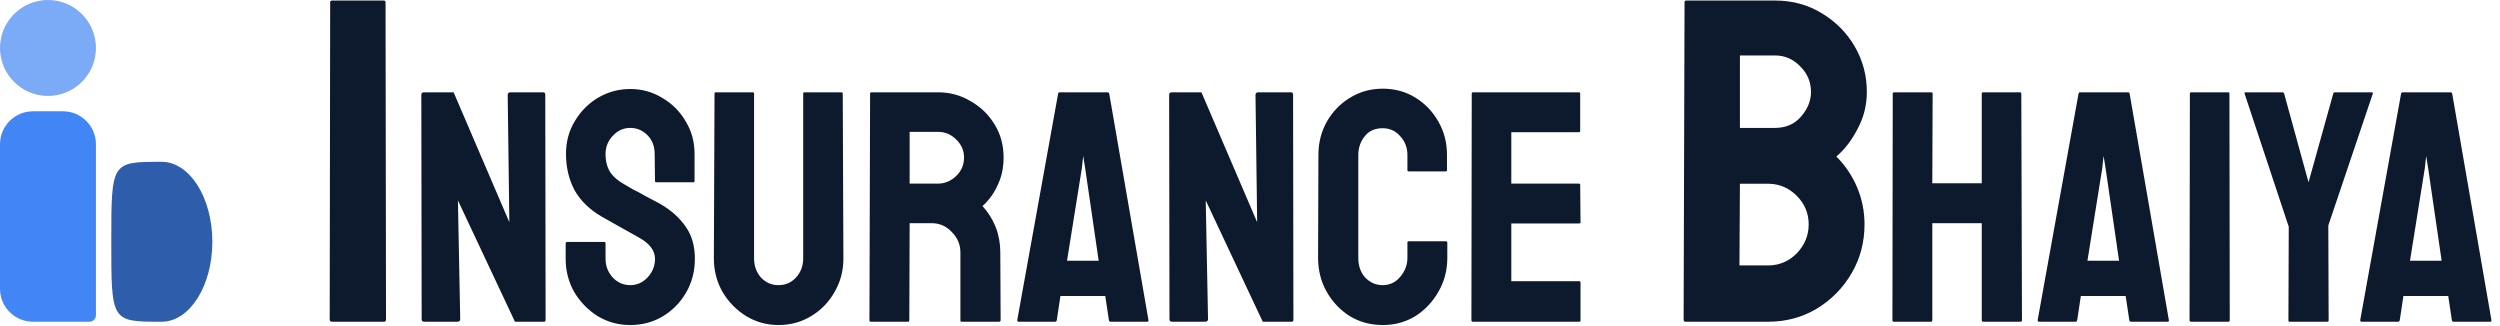
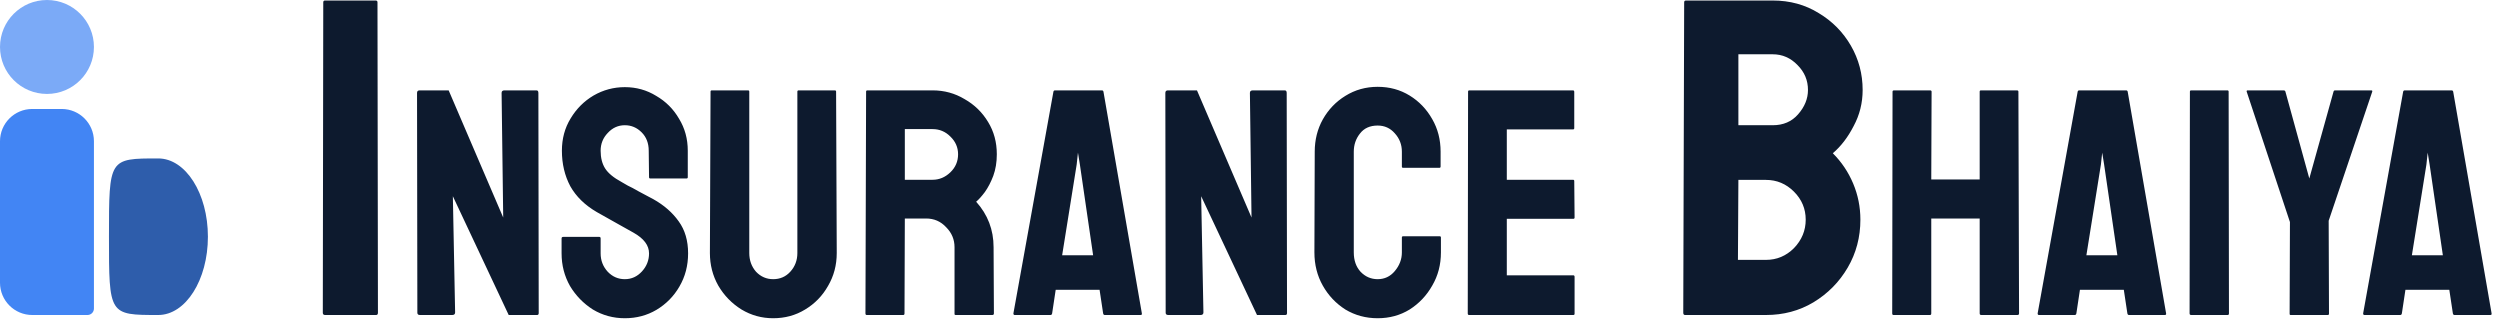
- <svg xmlns="http://www.w3.org/2000/svg" width="3792" height="493" viewBox="0 0 3792 493" fill="none">
+ <svg xmlns="http://www.w3.org/2000/svg" width="3873" height="493" viewBox="0 0 3873 493" fill="none">
  <path d="M322.096 366.725C322.096 433.701 287.643 487.996 245.144 487.996C168.809 487.996 168.809 487.996 168.809 366.714C168.809 245.431 168.809 245.453 245.144 245.453C287.643 245.453 322.096 299.748 322.096 366.725Z" fill="#2E5DAB" />
  <circle cx="72.763" cy="72.763" r="72.763" fill="#7BAAF7" />
  <path d="M0 218.816C0 191.202 22.386 168.816 50 168.816H95.526C123.14 168.816 145.526 191.202 145.526 218.816V478.003C145.526 483.526 141.049 488.003 135.526 488.003H50C22.386 488.003 0 465.618 0 438.003V218.816Z" fill="#4285F4" />
-   <path d="M503.596 488C501.262 488 500.096 486.833 500.096 484.5L500.796 3.6C500.796 1.733 501.729 0.8 503.596 0.8H581.996C583.862 0.8 584.796 1.733 584.796 3.6L585.496 484.5C585.496 486.833 584.562 488 582.696 488H503.596ZM643.568 488C640.902 488 639.568 486.833 639.568 484.5L639.068 144C639.068 141.333 640.402 140 643.068 140H688.068L772.568 337L770.068 144C770.068 141.333 771.568 140 774.568 140H824.068C826.068 140 827.068 141.333 827.068 144L827.568 485C827.568 487 826.735 488 825.068 488H781.068L694.568 304L698.068 484C698.068 486.667 696.568 488 693.568 488H643.568ZM956.002 493C938.002 493 921.502 488.5 906.502 479.5C891.835 470.167 880.002 458 871.002 443C862.335 427.667 858.002 410.833 858.002 392.5V369.5C858.002 367.833 858.835 367 860.502 367H916.502C917.835 367 918.502 367.833 918.502 369.5V392.5C918.502 403.5 922.169 413 929.502 421C936.835 428.667 945.669 432.5 956.002 432.5C966.335 432.5 975.169 428.5 982.502 420.5C989.835 412.5 993.502 403.167 993.502 392.5C993.502 380.167 985.502 369.5 969.502 360.5C964.169 357.5 955.835 352.833 944.502 346.5C933.169 340.167 922.502 334.167 912.502 328.5C894.169 317.833 880.502 304.5 871.502 288.5C862.835 272.167 858.502 253.833 858.502 233.5C858.502 214.833 863.002 198.167 872.002 183.5C881.002 168.5 892.835 156.667 907.502 148C922.502 139.333 938.669 135 956.002 135C973.669 135 989.835 139.5 1004.5 148.5C1019.5 157.167 1031.34 169 1040 184C1049 198.667 1053.5 215.167 1053.5 233.5V274.5C1053.5 275.833 1052.84 276.5 1051.5 276.5H995.502C994.169 276.5 993.502 275.833 993.502 274.5L993.002 233.5C993.002 221.833 989.335 212.333 982.002 205C974.669 197.667 966.002 194 956.002 194C945.669 194 936.835 198 929.502 206C922.169 213.667 918.502 222.833 918.502 233.5C918.502 244.5 920.835 253.667 925.502 261C930.169 268.333 938.669 275.333 951.002 282C952.669 283 955.835 284.833 960.502 287.5C965.502 289.833 970.835 292.667 976.502 296C982.169 299 987.169 301.667 991.502 304C996.169 306.333 999.002 307.833 1000 308.5C1016.67 317.833 1029.84 329.333 1039.5 343C1049.17 356.333 1054 372.833 1054 392.5C1054 411.5 1049.5 428.667 1040.5 444C1031.84 459 1020 471 1005 480C990.335 488.667 974.002 493 956.002 493ZM1180.78 493C1163.11 493 1146.78 488.5 1131.78 479.5C1116.78 470.167 1104.78 457.833 1095.78 442.5C1087.11 427.167 1082.78 410.333 1082.78 392L1083.78 142C1083.78 140.667 1084.44 140 1085.78 140H1141.78C1143.11 140 1143.78 140.667 1143.78 142V392C1143.78 403.333 1147.28 413 1154.28 421C1161.61 428.667 1170.44 432.5 1180.78 432.5C1191.44 432.5 1200.28 428.667 1207.28 421C1214.61 413 1218.28 403.333 1218.28 392V142C1218.28 140.667 1218.94 140 1220.28 140H1276.28C1277.61 140 1278.28 140.667 1278.28 142L1279.28 392C1279.28 410.667 1274.78 427.667 1265.78 443C1257.11 458.333 1245.28 470.5 1230.28 479.5C1215.61 488.5 1199.11 493 1180.78 493ZM1320.76 488C1319.42 488 1318.76 487.167 1318.76 485.5L1319.76 142C1319.76 140.667 1320.42 140 1321.76 140H1422.76C1440.76 140 1457.26 144.5 1472.26 153.5C1487.59 162.167 1499.76 174 1508.76 189C1517.76 203.667 1522.26 220.333 1522.26 239C1522.26 251.333 1520.42 262.5 1516.76 272.5C1513.09 282.167 1508.76 290.5 1503.76 297.5C1498.76 304.167 1494.26 309.167 1490.26 312.5C1508.26 332.5 1517.26 356 1517.26 383L1517.76 485.5C1517.76 487.167 1516.92 488 1515.26 488H1458.76C1457.42 488 1456.76 487.5 1456.76 486.5V383C1456.76 371 1452.42 360.667 1443.76 352C1435.42 343 1425.09 338.5 1412.76 338.5H1379.76L1379.26 485.5C1379.26 487.167 1378.59 488 1377.26 488H1320.76ZM1379.76 278.5H1422.76C1433.09 278.5 1442.26 274.667 1450.26 267C1458.26 259.333 1462.26 250 1462.26 239C1462.26 228.333 1458.26 219.167 1450.26 211.5C1442.59 203.833 1433.42 200 1422.76 200H1379.76V278.5ZM1542.97 485.5L1604.97 142C1605.3 140.667 1606.13 140 1607.47 140H1679.97C1681.3 140 1682.13 140.667 1682.47 142L1741.97 485.5C1742.3 487.167 1741.63 488 1739.97 488H1684.47C1683.13 488 1682.3 487.167 1681.97 485.5L1676.47 449H1608.47L1602.97 485.5C1602.63 487.167 1601.8 488 1600.47 488H1544.97C1543.63 488 1542.97 487.167 1542.97 485.5ZM1618.47 395.5H1666.47L1645.97 255L1642.97 236.5L1640.97 255L1618.47 395.5ZM1777.85 488C1775.18 488 1773.85 486.833 1773.85 484.5L1773.35 144C1773.35 141.333 1774.68 140 1777.35 140H1822.35L1906.85 337L1904.35 144C1904.35 141.333 1905.85 140 1908.85 140H1958.35C1960.35 140 1961.35 141.333 1961.35 144L1961.85 485C1961.85 487 1961.01 488 1959.35 488H1915.35L1828.85 304L1832.35 484C1832.35 486.667 1830.85 488 1827.85 488H1777.85ZM2097.28 493C2078.95 493 2062.28 488.5 2047.28 479.5C2032.61 470.167 2020.95 457.833 2012.28 442.5C2003.61 427.167 1999.28 410 1999.28 391L1999.78 235C1999.78 216.667 2003.95 200 2012.28 185C2020.95 169.667 2032.61 157.5 2047.28 148.5C2062.28 139.167 2078.95 134.5 2097.28 134.5C2115.61 134.5 2132.11 139 2146.78 148C2161.45 157 2173.11 169.167 2181.78 184.5C2190.45 199.5 2194.78 216.333 2194.78 235V258C2194.78 259.333 2194.11 260 2192.78 260H2136.78C2135.45 260 2134.78 259.333 2134.78 258V235C2134.78 224 2131.11 214.5 2123.78 206.5C2116.78 198.5 2107.95 194.5 2097.28 194.5C2085.28 194.5 2076.11 198.667 2069.78 207C2063.45 215 2060.28 224.333 2060.28 235V391C2060.28 403.333 2063.78 413.333 2070.78 421C2078.11 428.667 2086.95 432.5 2097.28 432.5C2107.95 432.5 2116.78 428.333 2123.78 420C2131.11 411.333 2134.78 401.667 2134.78 391V368C2134.78 366.667 2135.45 366 2136.78 366H2193.28C2194.61 366 2195.28 366.667 2195.28 368V391C2195.28 410 2190.78 427.167 2181.78 442.5C2173.11 457.833 2161.45 470.167 2146.78 479.5C2132.11 488.5 2115.61 493 2097.28 493ZM2233.84 488C2232.51 488 2231.84 487.167 2231.84 485.5L2232.34 142C2232.34 140.667 2233.01 140 2234.34 140H2394.84C2396.18 140 2396.84 140.833 2396.84 142.5V198.5C2396.84 199.833 2396.18 200.5 2394.84 200.5H2292.34V278.5H2394.84C2396.18 278.5 2396.84 279.167 2396.84 280.5L2397.34 337C2397.34 338.333 2396.68 339 2395.34 339H2292.34V426.5H2395.34C2396.68 426.5 2397.34 427.333 2397.34 429V486C2397.34 487.333 2396.68 488 2395.34 488H2233.84ZM2556.51 488C2554.64 488 2553.71 486.833 2553.71 484.5L2555.11 3.6C2555.11 1.733 2556.04 0.8 2557.91 0.8H2692.31C2718.91 0.8 2742.71 7.333 2763.71 20.4C2784.71 33 2801.28 49.8 2813.41 70.8C2825.54 91.8 2831.61 114.667 2831.61 139.4C2831.61 159.467 2826.94 178.133 2817.61 195.4C2808.74 212.667 2798.01 226.667 2785.41 237.4C2798.94 250.933 2809.44 266.567 2816.91 284.3C2824.38 302.033 2828.11 320.7 2828.11 340.3C2828.11 367.367 2821.58 392.1 2808.51 414.5C2795.44 436.9 2777.71 454.867 2755.31 468.4C2733.38 481.467 2708.88 488 2681.81 488H2556.51ZM2639.11 194H2692.31C2708.64 194 2721.71 188.4 2731.51 177.2C2741.78 165.533 2746.91 152.933 2746.91 139.4C2746.91 124.467 2741.54 111.633 2730.81 100.9C2720.08 89.7 2707.24 84.1 2692.31 84.1H2639.11V194ZM2638.41 402.6H2681.81C2698.61 402.6 2713.08 396.533 2725.21 384.4C2737.34 371.8 2743.41 357.1 2743.41 340.3C2743.41 323.5 2737.34 309.033 2725.21 296.9C2713.08 284.767 2698.61 278.7 2681.81 278.7H2639.11L2638.41 402.6ZM2872.42 488C2871.08 488 2870.42 487.167 2870.42 485.5L2870.92 142C2870.92 140.667 2871.75 140 2873.42 140H2928.92C2930.58 140 2931.42 140.667 2931.42 142L2930.92 278H3005.92V142C3005.92 140.667 3006.58 140 3007.92 140H3063.42C3065.08 140 3065.92 140.667 3065.92 142L3066.92 485.5C3066.92 487.167 3066.08 488 3064.42 488H3008.42C3006.75 488 3005.92 487.167 3005.92 485.5V338.5H2930.92V485.5C2930.92 487.167 2930.25 488 2928.92 488H2872.42ZM3090.72 485.5L3152.72 142C3153.05 140.667 3153.89 140 3155.22 140H3227.72C3229.05 140 3229.89 140.667 3230.22 142L3289.72 485.5C3290.05 487.167 3289.39 488 3287.72 488H3232.22C3230.89 488 3230.05 487.167 3229.72 485.5L3224.22 449H3156.22L3150.72 485.5C3150.39 487.167 3149.55 488 3148.22 488H3092.72C3091.39 488 3090.72 487.167 3090.72 485.5ZM3166.22 395.5H3214.22L3193.72 255L3190.72 236.5L3188.72 255L3166.22 395.5ZM3323.6 488C3321.93 488 3321.1 487.167 3321.1 485.5L3321.6 142C3321.6 140.667 3322.27 140 3323.6 140H3379.6C3380.93 140 3381.6 140.667 3381.6 142L3382.1 485.5C3382.1 487.167 3381.43 488 3380.1 488H3323.6ZM3472.58 488C3471.58 488 3471.08 487.333 3471.08 486L3471.58 344L3404.58 142C3404.25 140.667 3404.75 140 3406.08 140H3461.58C3463.25 140 3464.25 140.667 3464.58 142L3501.58 276.5L3539.08 142C3539.41 140.667 3540.25 140 3541.58 140H3597.58C3598.91 140 3599.41 140.667 3599.08 142L3531.58 342L3532.08 486C3532.08 487.333 3531.41 488 3530.08 488H3472.58ZM3579.98 485.5L3641.98 142C3642.31 140.667 3643.15 140 3644.48 140H3716.98C3718.31 140 3719.15 140.667 3719.48 142L3778.98 485.5C3779.31 487.167 3778.65 488 3776.98 488H3721.48C3720.15 488 3719.31 487.167 3718.98 485.5L3713.48 449H3645.48L3639.98 485.5C3639.65 487.167 3638.81 488 3637.48 488H3581.98C3580.65 488 3579.98 487.167 3579.98 485.5ZM3655.48 395.5H3703.48L3682.98 255L3679.98 236.5L3677.98 255L3655.48 395.5Z" fill="#0D1A2E" />
+   <path d="M503.596 488C501.262 488 500.096 486.833 500.096 484.5L500.796 3.6C500.796 1.733 501.729 0.8 503.596 0.8H581.996C583.862 0.8 584.796 1.733 584.796 3.6L585.496 484.5C585.496 486.833 584.562 488 582.696 488H503.596ZM650.568 488C647.902 488 646.568 486.833 646.568 484.5L646.068 144C646.068 141.333 647.402 140 650.068 140H695.068L779.568 337L777.068 144C777.068 141.333 778.568 140 781.568 140H831.068C833.068 140 834.068 141.333 834.068 144L834.568 485C834.568 487 833.735 488 832.068 488H788.068L701.568 304L705.068 484C705.068 486.667 703.568 488 700.568 488H650.568ZM968.002 493C950.002 493 933.502 488.5 918.502 479.5C903.835 470.167 892.002 458 883.002 443C874.335 427.667 870.002 410.833 870.002 392.5V369.5C870.002 367.833 870.835 367 872.502 367H928.502C929.835 367 930.502 367.833 930.502 369.5V392.5C930.502 403.5 934.169 413 941.502 421C948.835 428.667 957.669 432.5 968.002 432.5C978.335 432.5 987.169 428.5 994.502 420.5C1001.84 412.5 1005.5 403.167 1005.5 392.5C1005.5 380.167 997.502 369.5 981.502 360.5C976.169 357.5 967.835 352.833 956.502 346.5C945.169 340.167 934.502 334.167 924.502 328.5C906.169 317.833 892.502 304.5 883.502 288.5C874.835 272.167 870.502 253.833 870.502 233.5C870.502 214.833 875.002 198.167 884.002 183.5C893.002 168.5 904.835 156.667 919.502 148C934.502 139.333 950.669 135 968.002 135C985.669 135 1001.84 139.5 1016.5 148.5C1031.5 157.167 1043.34 169 1052 184C1061 198.667 1065.5 215.167 1065.5 233.5V274.5C1065.5 275.833 1064.84 276.5 1063.5 276.5H1007.5C1006.17 276.5 1005.5 275.833 1005.5 274.5L1005 233.5C1005 221.833 1001.34 212.333 994.002 205C986.669 197.667 978.002 194 968.002 194C957.669 194 948.835 198 941.502 206C934.169 213.667 930.502 222.833 930.502 233.5C930.502 244.5 932.835 253.667 937.502 261C942.169 268.333 950.669 275.333 963.002 282C964.669 283 967.835 284.833 972.502 287.5C977.502 289.833 982.835 292.667 988.502 296C994.169 299 999.169 301.667 1003.5 304C1008.17 306.333 1011 307.833 1012 308.5C1028.67 317.833 1041.84 329.333 1051.5 343C1061.17 356.333 1066 372.833 1066 392.5C1066 411.5 1061.5 428.667 1052.5 444C1043.84 459 1032 471 1017 480C1002.34 488.667 986.002 493 968.002 493ZM1197.78 493C1180.11 493 1163.78 488.5 1148.78 479.5C1133.78 470.167 1121.78 457.833 1112.78 442.5C1104.11 427.167 1099.78 410.333 1099.78 392L1100.78 142C1100.78 140.667 1101.44 140 1102.78 140H1158.78C1160.11 140 1160.78 140.667 1160.78 142V392C1160.78 403.333 1164.28 413 1171.28 421C1178.61 428.667 1187.44 432.5 1197.78 432.5C1208.44 432.5 1217.28 428.667 1224.28 421C1231.61 413 1235.28 403.333 1235.28 392V142C1235.28 140.667 1235.94 140 1237.28 140H1293.28C1294.61 140 1295.28 140.667 1295.28 142L1296.28 392C1296.28 410.667 1291.78 427.667 1282.78 443C1274.11 458.333 1262.28 470.5 1247.28 479.5C1232.61 488.5 1216.11 493 1197.78 493ZM1342.76 488C1341.42 488 1340.76 487.167 1340.76 485.5L1341.76 142C1341.76 140.667 1342.42 140 1343.76 140H1444.76C1462.76 140 1479.26 144.5 1494.26 153.5C1509.59 162.167 1521.76 174 1530.76 189C1539.76 203.667 1544.26 220.333 1544.26 239C1544.26 251.333 1542.42 262.5 1538.76 272.5C1535.09 282.167 1530.76 290.5 1525.76 297.5C1520.76 304.167 1516.26 309.167 1512.26 312.5C1530.26 332.5 1539.26 356 1539.26 383L1539.76 485.5C1539.76 487.167 1538.92 488 1537.26 488H1480.76C1479.42 488 1478.76 487.5 1478.76 486.5V383C1478.76 371 1474.42 360.667 1465.76 352C1457.42 343 1447.09 338.5 1434.76 338.5H1401.76L1401.26 485.5C1401.26 487.167 1400.59 488 1399.26 488H1342.76ZM1401.76 278.5H1444.76C1455.09 278.5 1464.26 274.667 1472.26 267C1480.26 259.333 1484.26 250 1484.26 239C1484.26 228.333 1480.26 219.167 1472.26 211.5C1464.59 203.833 1455.42 200 1444.76 200H1401.76V278.5ZM1569.97 485.5L1631.97 142C1632.3 140.667 1633.13 140 1634.47 140H1706.97C1708.3 140 1709.13 140.667 1709.47 142L1768.97 485.5C1769.3 487.167 1768.63 488 1766.97 488H1711.47C1710.13 488 1709.3 487.167 1708.97 485.5L1703.47 449H1635.47L1629.97 485.5C1629.63 487.167 1628.8 488 1627.47 488H1571.97C1570.63 488 1569.97 487.167 1569.97 485.5ZM1645.47 395.5H1693.47L1672.97 255L1669.97 236.5L1667.97 255L1645.47 395.5ZM1809.85 488C1807.18 488 1805.85 486.833 1805.85 484.5L1805.35 144C1805.35 141.333 1806.68 140 1809.35 140H1854.35L1938.85 337L1936.35 144C1936.35 141.333 1937.85 140 1940.85 140H1990.35C1992.35 140 1993.35 141.333 1993.35 144L1993.85 485C1993.85 487 1993.01 488 1991.35 488H1947.35L1860.85 304L1864.35 484C1864.35 486.667 1862.85 488 1859.85 488H1809.85ZM2134.28 493C2115.95 493 2099.28 488.5 2084.28 479.5C2069.61 470.167 2057.95 457.833 2049.28 442.5C2040.61 427.167 2036.28 410 2036.28 391L2036.78 235C2036.78 216.667 2040.95 200 2049.28 185C2057.95 169.667 2069.61 157.5 2084.28 148.5C2099.28 139.167 2115.95 134.5 2134.28 134.5C2152.61 134.5 2169.11 139 2183.78 148C2198.45 157 2210.11 169.167 2218.78 184.5C2227.45 199.5 2231.78 216.333 2231.78 235V258C2231.78 259.333 2231.11 260 2229.78 260H2173.78C2172.45 260 2171.78 259.333 2171.78 258V235C2171.78 224 2168.11 214.5 2160.78 206.5C2153.78 198.5 2144.95 194.5 2134.28 194.5C2122.28 194.5 2113.11 198.667 2106.78 207C2100.45 215 2097.28 224.333 2097.28 235V391C2097.28 403.333 2100.78 413.333 2107.78 421C2115.11 428.667 2123.95 432.5 2134.28 432.5C2144.95 432.5 2153.78 428.333 2160.78 420C2168.11 411.333 2171.78 401.667 2171.78 391V368C2171.78 366.667 2172.45 366 2173.78 366H2230.28C2231.61 366 2232.28 366.667 2232.28 368V391C2232.28 410 2227.78 427.167 2218.78 442.5C2210.11 457.833 2198.45 470.167 2183.78 479.5C2169.11 488.5 2152.61 493 2134.28 493ZM2275.84 488C2274.51 488 2273.84 487.167 2273.84 485.5L2274.34 142C2274.34 140.667 2275.01 140 2276.34 140H2436.84C2438.18 140 2438.84 140.833 2438.84 142.5V198.5C2438.84 199.833 2438.18 200.5 2436.84 200.5H2334.34V278.5H2436.84C2438.18 278.5 2438.84 279.167 2438.84 280.5L2439.34 337C2439.34 338.333 2438.68 339 2437.34 339H2334.34V426.5H2437.34C2438.68 426.5 2439.34 427.333 2439.34 429V486C2439.34 487.333 2438.68 488 2437.34 488H2275.84ZM2610.51 488C2608.64 488 2607.71 486.833 2607.71 484.5L2609.11 3.6C2609.11 1.733 2610.04 0.8 2611.91 0.8H2746.31C2772.91 0.8 2796.71 7.333 2817.71 20.4C2838.71 33 2855.28 49.8 2867.41 70.8C2879.54 91.8 2885.61 114.667 2885.61 139.4C2885.61 159.467 2880.94 178.133 2871.61 195.4C2862.74 212.667 2852.01 226.667 2839.41 237.4C2852.94 250.933 2863.44 266.567 2870.91 284.3C2878.38 302.033 2882.11 320.7 2882.11 340.3C2882.11 367.367 2875.58 392.1 2862.51 414.5C2849.44 436.9 2831.71 454.867 2809.31 468.4C2787.38 481.467 2762.88 488 2735.81 488H2610.51ZM2693.11 194H2746.31C2762.64 194 2775.71 188.4 2785.51 177.2C2795.78 165.533 2800.91 152.933 2800.91 139.4C2800.91 124.467 2795.54 111.633 2784.81 100.9C2774.08 89.7 2761.24 84.1 2746.31 84.1H2693.11V194ZM2692.41 402.6H2735.81C2752.61 402.6 2767.08 396.533 2779.21 384.4C2791.34 371.8 2797.41 357.1 2797.41 340.3C2797.41 323.5 2791.34 309.033 2779.21 296.9C2767.08 284.767 2752.61 278.7 2735.81 278.7H2693.11L2692.41 402.6ZM2933.42 488C2932.08 488 2931.42 487.167 2931.42 485.5L2931.92 142C2931.92 140.667 2932.75 140 2934.42 140H2989.92C2991.58 140 2992.42 140.667 2992.42 142L2991.92 278H3066.92V142C3066.92 140.667 3067.58 140 3068.92 140H3124.42C3126.08 140 3126.92 140.667 3126.92 142L3127.92 485.5C3127.92 487.167 3127.08 488 3125.42 488H3069.42C3067.75 488 3066.92 487.167 3066.92 485.5V338.5H2991.92V485.5C2991.92 487.167 2991.25 488 2989.92 488H2933.42ZM3156.72 485.5L3218.72 142C3219.05 140.667 3219.89 140 3221.22 140H3293.72C3295.05 140 3295.89 140.667 3296.22 142L3355.72 485.5C3356.05 487.167 3355.39 488 3353.72 488H3298.22C3296.89 488 3296.05 487.167 3295.72 485.5L3290.22 449H3222.22L3216.72 485.5C3216.39 487.167 3215.55 488 3214.22 488H3158.72C3157.39 488 3156.72 487.167 3156.72 485.5ZM3232.22 395.5H3280.22L3259.72 255L3256.72 236.5L3254.72 255L3232.22 395.5ZM3394.6 488C3392.93 488 3392.1 487.167 3392.1 485.5L3392.6 142C3392.6 140.667 3393.27 140 3394.6 140H3450.6C3451.93 140 3452.6 140.667 3452.6 142L3453.1 485.5C3453.1 487.167 3452.43 488 3451.1 488H3394.6ZM3548.58 488C3547.58 488 3547.08 487.333 3547.08 486L3547.58 344L3480.58 142C3480.25 140.667 3480.75 140 3482.08 140H3537.58C3539.25 140 3540.25 140.667 3540.58 142L3577.58 276.5L3615.08 142C3615.41 140.667 3616.25 140 3617.58 140H3673.58C3674.91 140 3675.41 140.667 3675.08 142L3607.58 342L3608.08 486C3608.08 487.333 3607.41 488 3606.08 488H3548.58ZM3660.98 485.5L3722.98 142C3723.31 140.667 3724.15 140 3725.48 140H3797.98C3799.31 140 3800.15 140.667 3800.48 142L3859.98 485.5C3860.31 487.167 3859.65 488 3857.98 488H3802.48C3801.15 488 3800.31 487.167 3799.98 485.5L3794.48 449H3726.48L3720.98 485.5C3720.65 487.167 3719.81 488 3718.48 488H3662.98C3661.65 488 3660.98 487.167 3660.98 485.5ZM3736.48 395.5H3784.48L3763.98 255L3760.98 236.5L3758.98 255L3736.48 395.5Z" fill="#0D1A2E" />
</svg>
